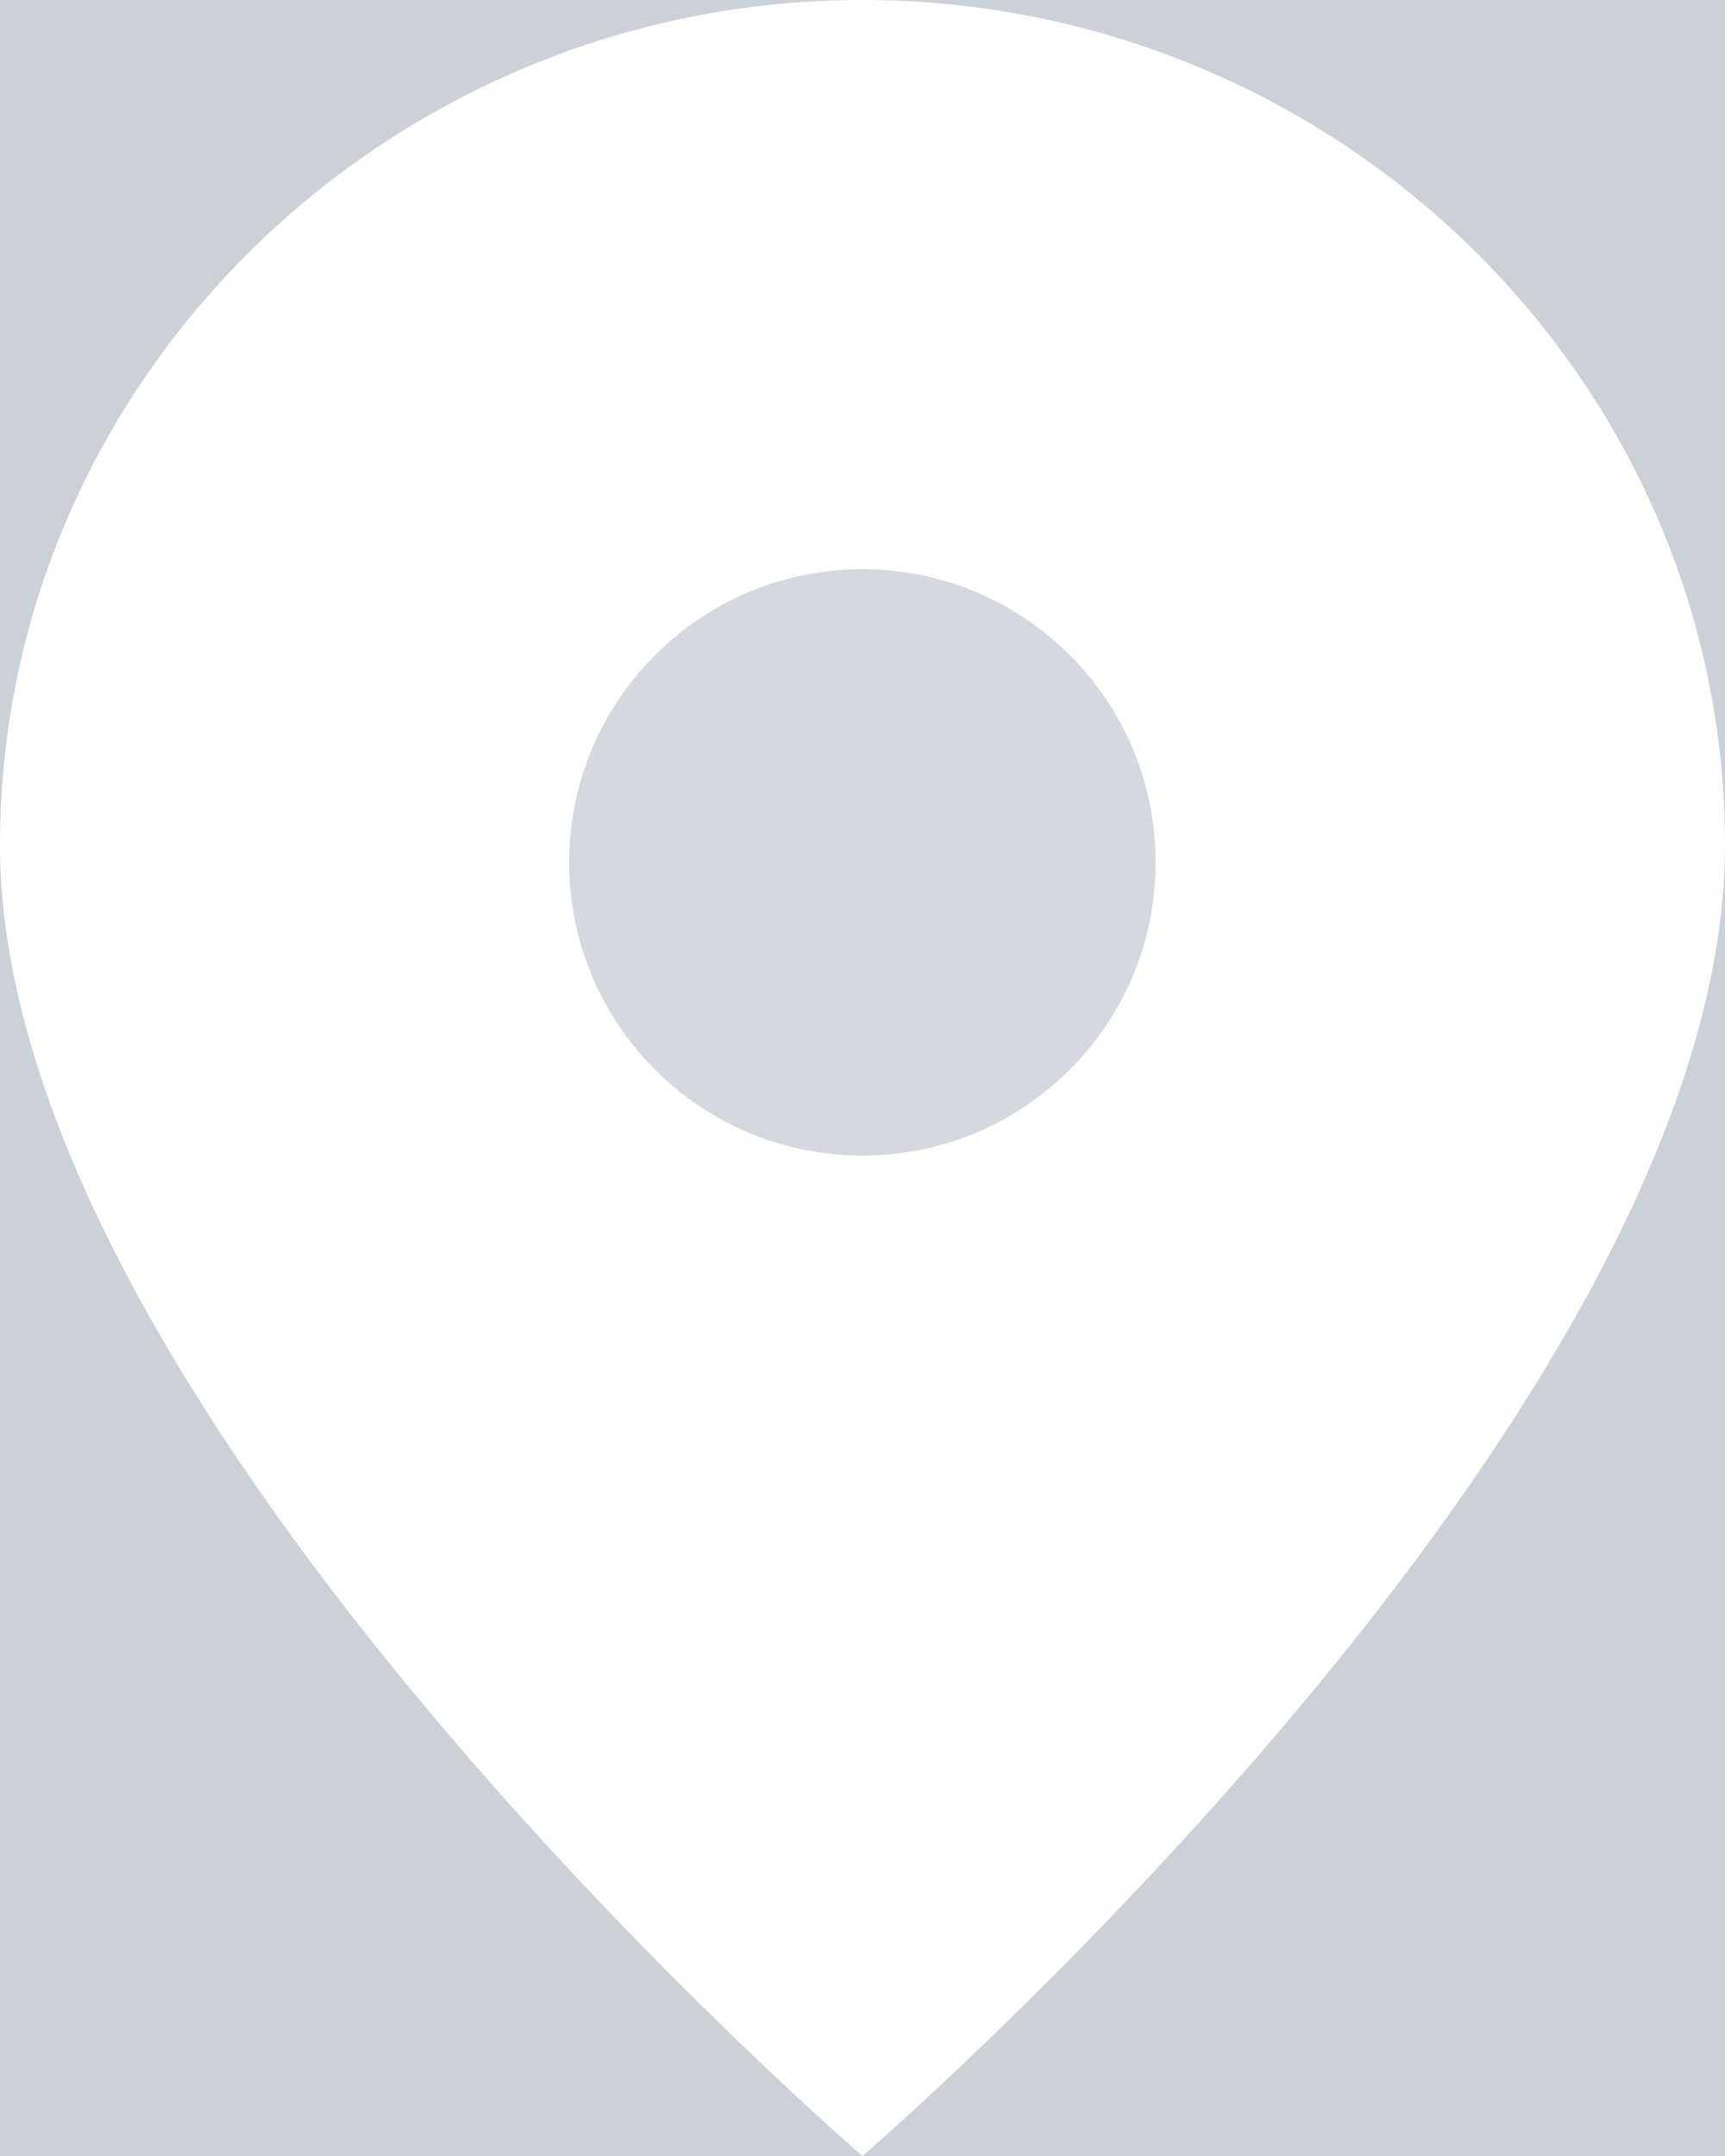
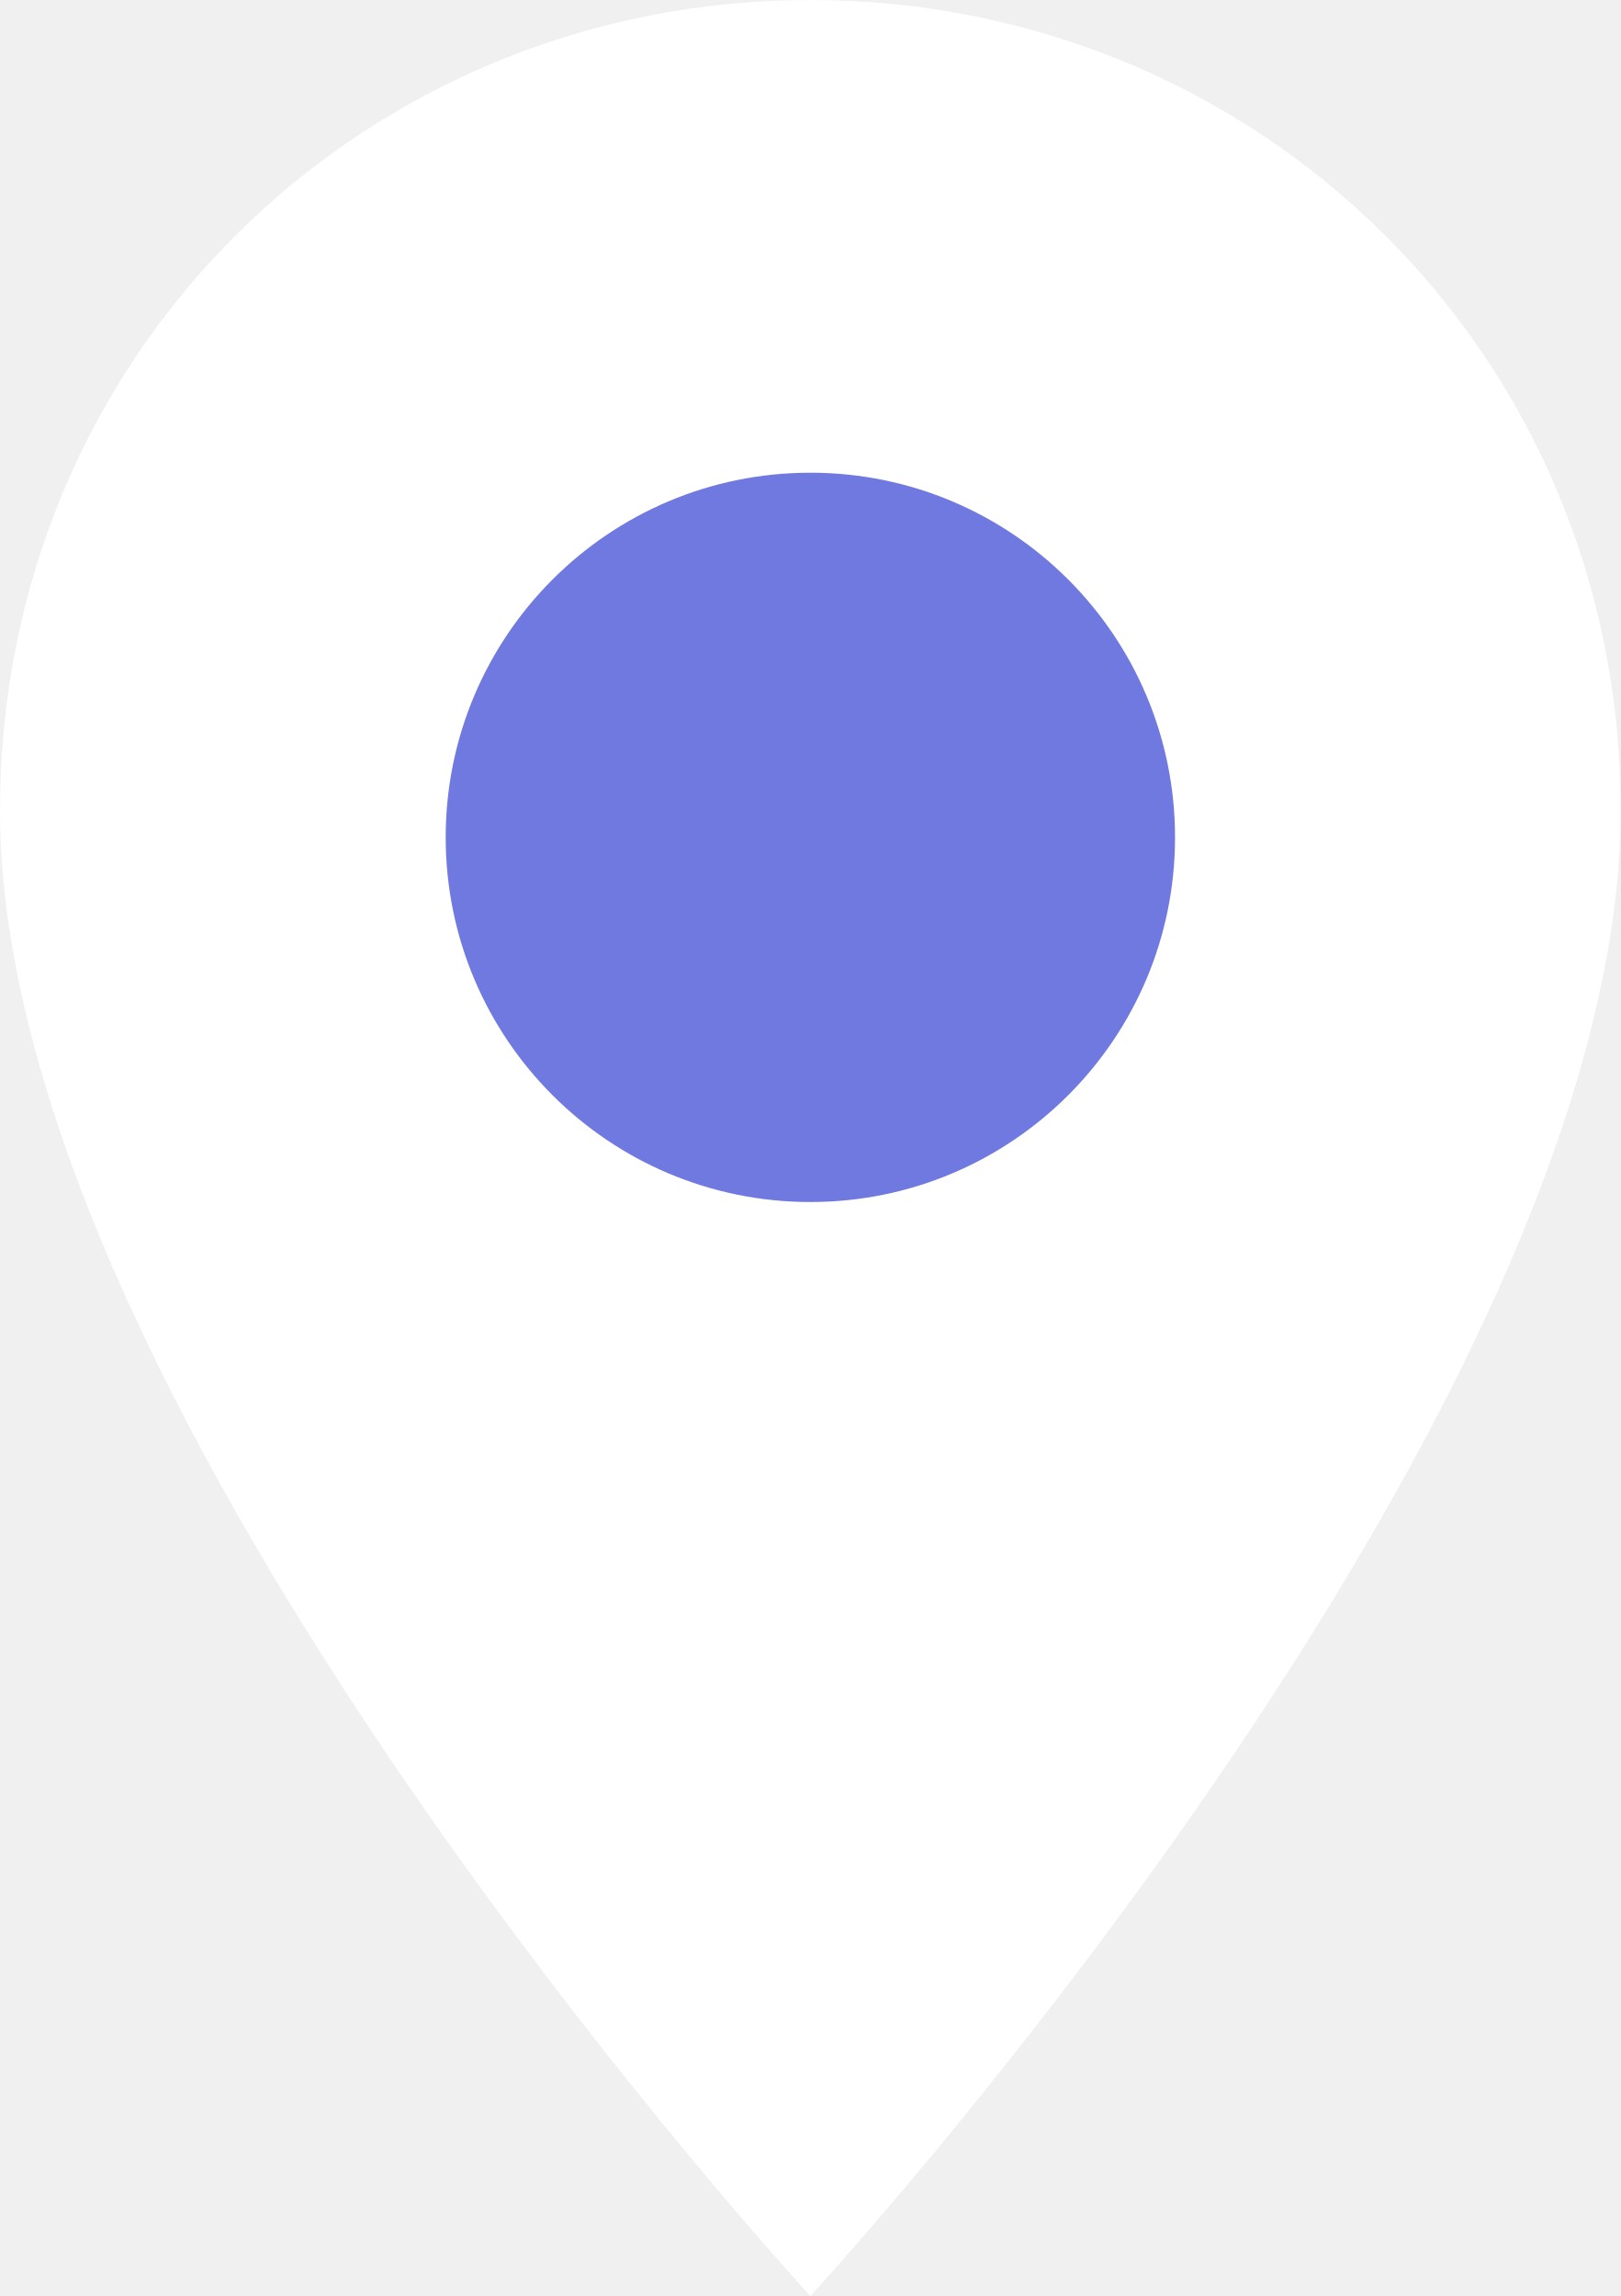
- <svg xmlns="http://www.w3.org/2000/svg" width="16" height="20" viewBox="0 0 16 20" fill="none">
-   <rect width="16" height="20" fill="#F5F5F5" />
-   <g id="í+ìë¦¼ë´ì­">
-     <path d="M-237 -173C-237 -174.105 -236.105 -175 -235 -175H1941C1942.1 -175 1943 -174.105 1943 -173V1624C1943 1625.1 1942.1 1626 1941 1626H-235C-236.105 1626 -237 1625.1 -237 1624V-173Z" fill="#CCD0D7" />
-     <path d="M-235 -175V-174H1941V-175V-176H-235V-175ZM1943 -173H1942V1624H1943H1944V-173H1943ZM1941 1626V1625H-235V1626V1627H1941V1626ZM-237 1624H-236V-173H-237H-238V1624H-237ZM-235 1626V1625C-235.552 1625 -236 1624.55 -236 1624H-237H-238C-238 1625.66 -236.657 1627 -235 1627V1626ZM1943 1624H1942C1942 1624.55 1941.55 1625 1941 1625V1626V1627C1942.66 1627 1944 1625.66 1944 1624H1943ZM1941 -175V-174C1941.55 -174 1942 -173.552 1942 -173H1943H1944C1944 -174.657 1942.66 -176 1941 -176V-175ZM-235 -175V-176C-236.657 -176 -238 -174.657 -238 -173H-237H-236C-236 -173.552 -235.552 -174 -235 -174V-175Z" fill="black" fill-opacity="0.1" />
-     <g id="SCR-012  í">
-       <g id="SCR-012  í_2">
-         <g id="Group 2147224721">
-           <path id="Vector" d="M8 0C12.4 0 16 3.52 16 7.84C16 13.12 8 20 8 20C8 20 0 13.12 0 7.84C0 3.52 3.6 0 8 0Z" fill="white" />
-           <path id="Vector_2" d="M7.999 10.72C9.502 10.72 10.719 9.502 10.719 8C10.719 6.498 9.502 5.28 7.999 5.28C6.497 5.28 5.279 6.498 5.279 8C5.279 9.502 6.497 10.72 7.999 10.72Z" fill="#D5D8DE" />
-         </g>
-       </g>
-     </g>
+ <svg xmlns="http://www.w3.org/2000/svg" preserveAspectRatio="none" width="100%" height="100%" overflow="visible" style="display: block;" viewBox="0 0 12 17" fill="none">
+   <g id="Group">
+     <path id="Vector" d="M6 0C9.3 0 12 2.6 12 6C12 10.5 6 17 6 17C6 17 0 10.5 0 6C0 2.6 2.7 0 6 0Z" fill="white" />
+     <path id="Vector_2" d="M6 8.9C7.491 8.9 8.7 7.691 8.7 6.2C8.7 4.709 7.491 3.5 6 3.5C4.509 3.5 3.3 4.709 3.3 6.2C3.3 7.691 4.509 8.9 6 8.9Z" fill="#6F79E0" />
  </g>
</svg>
